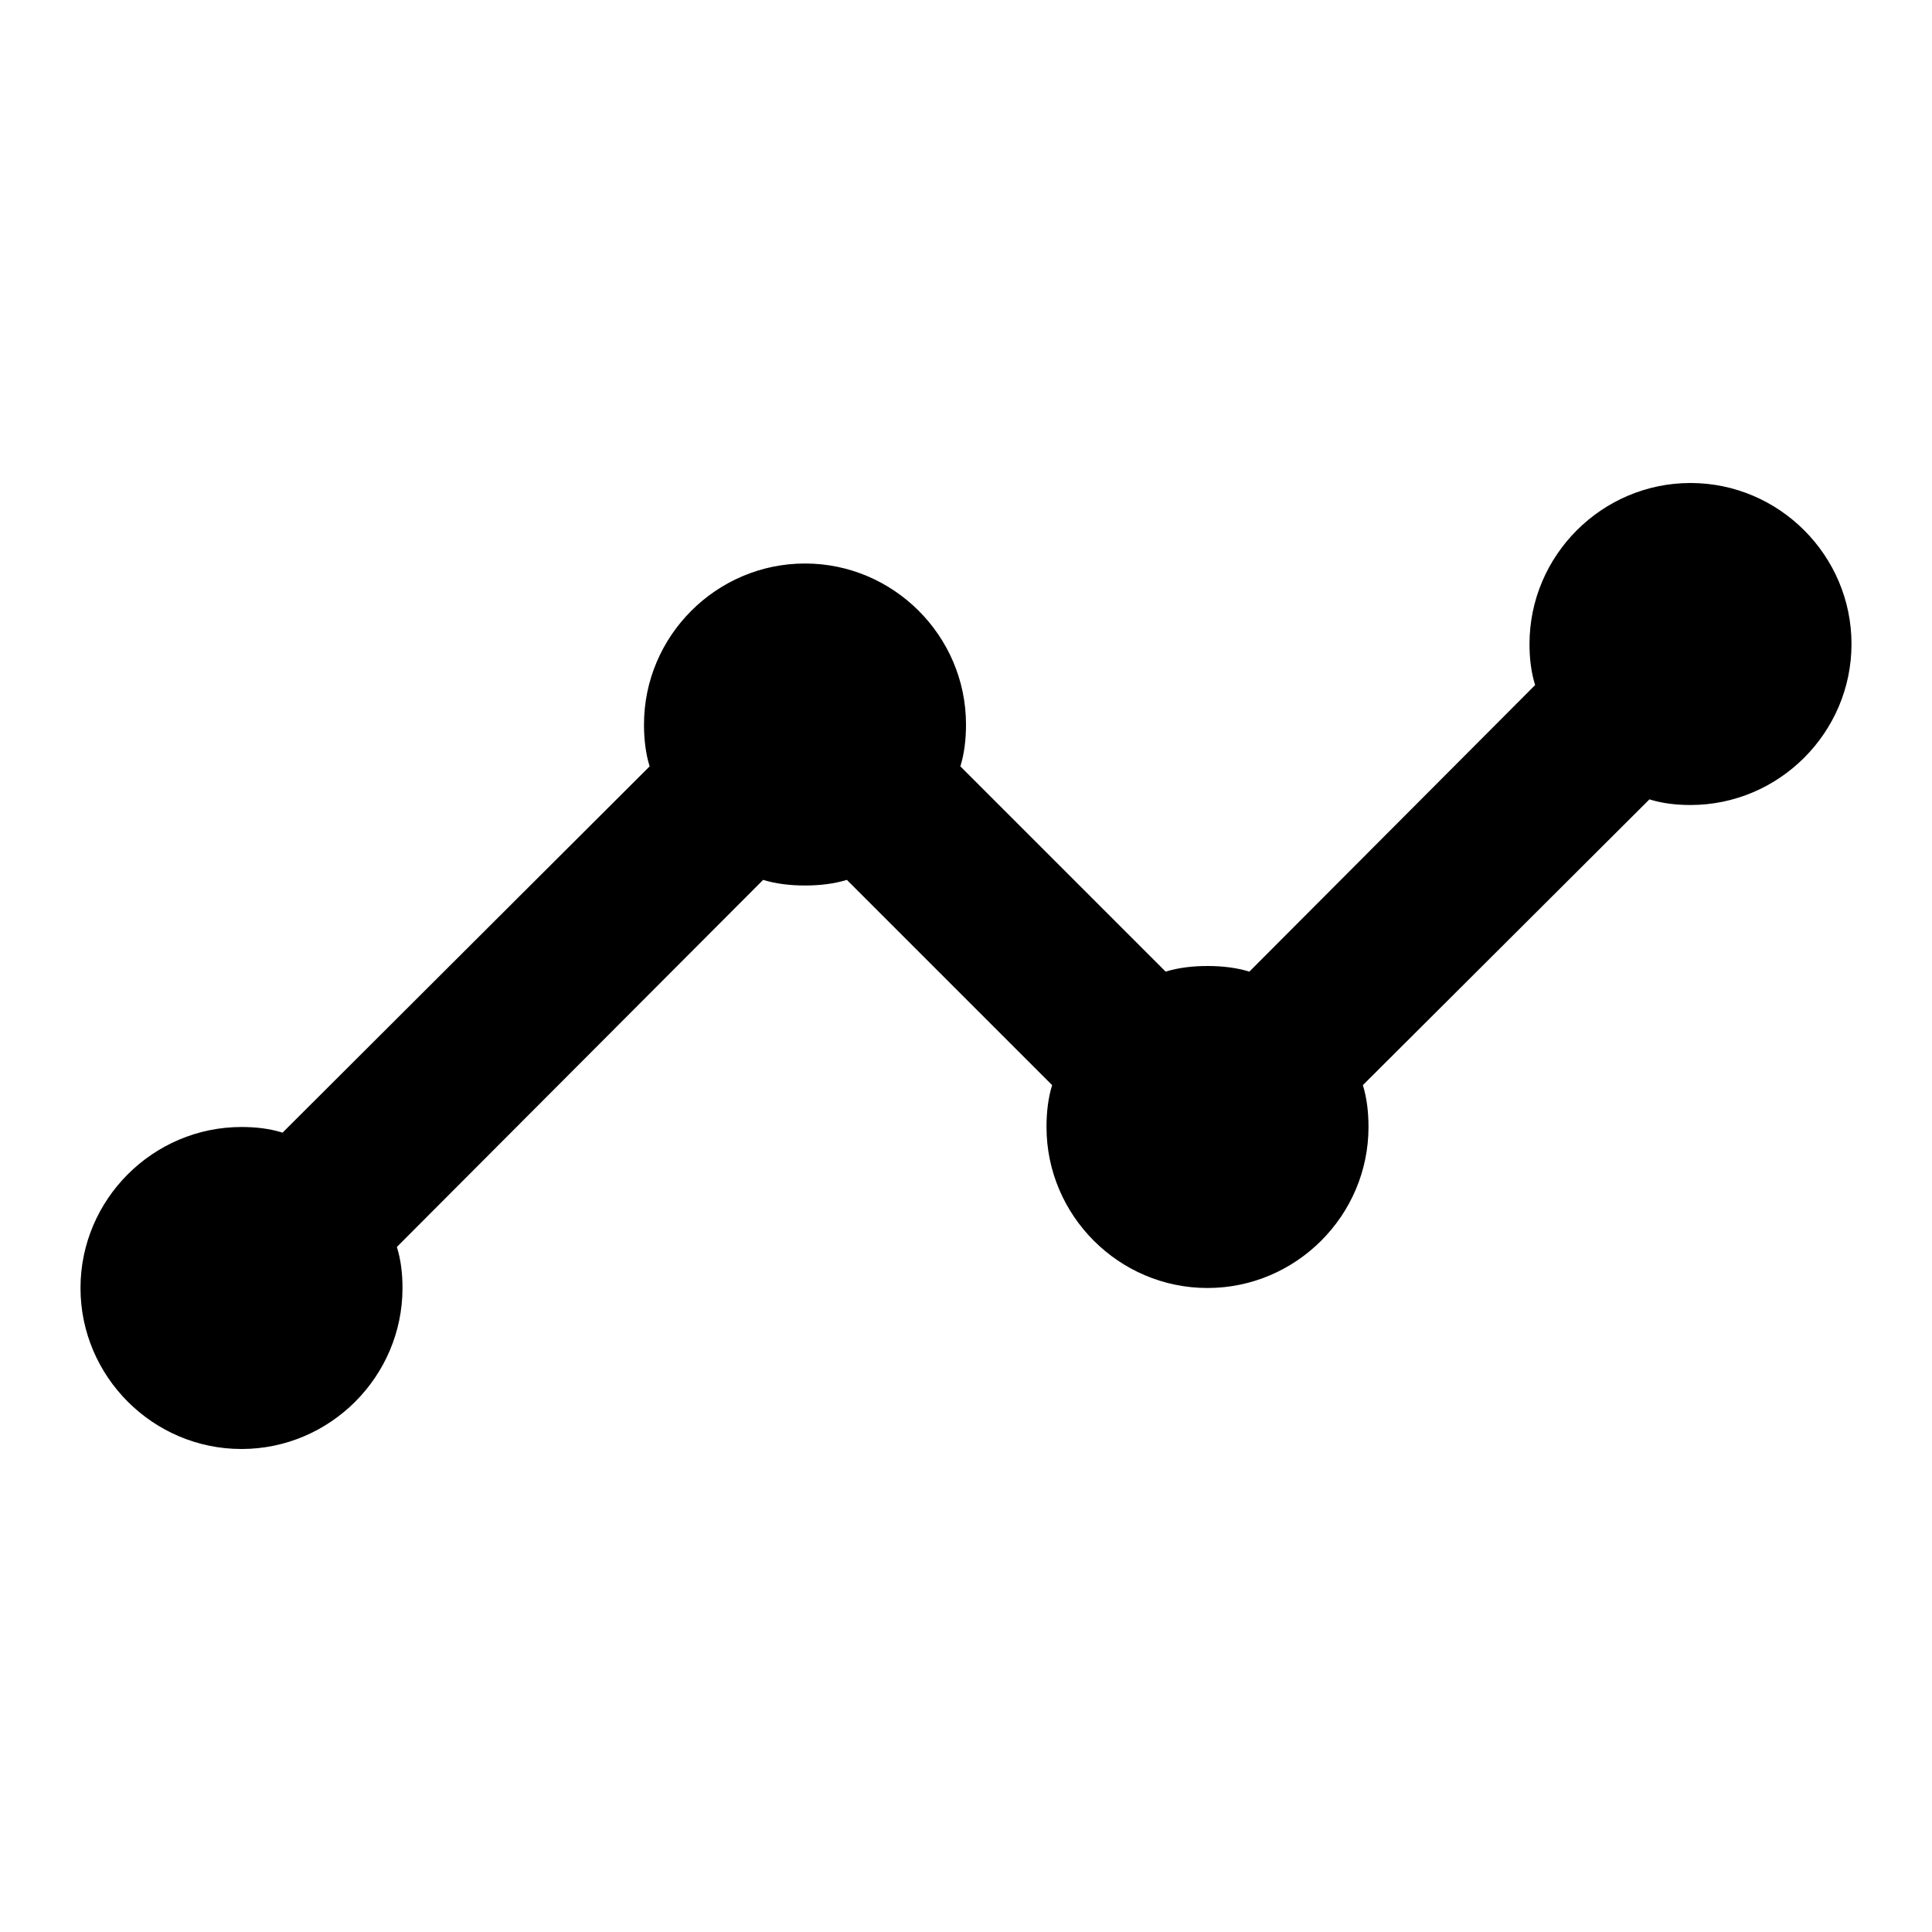
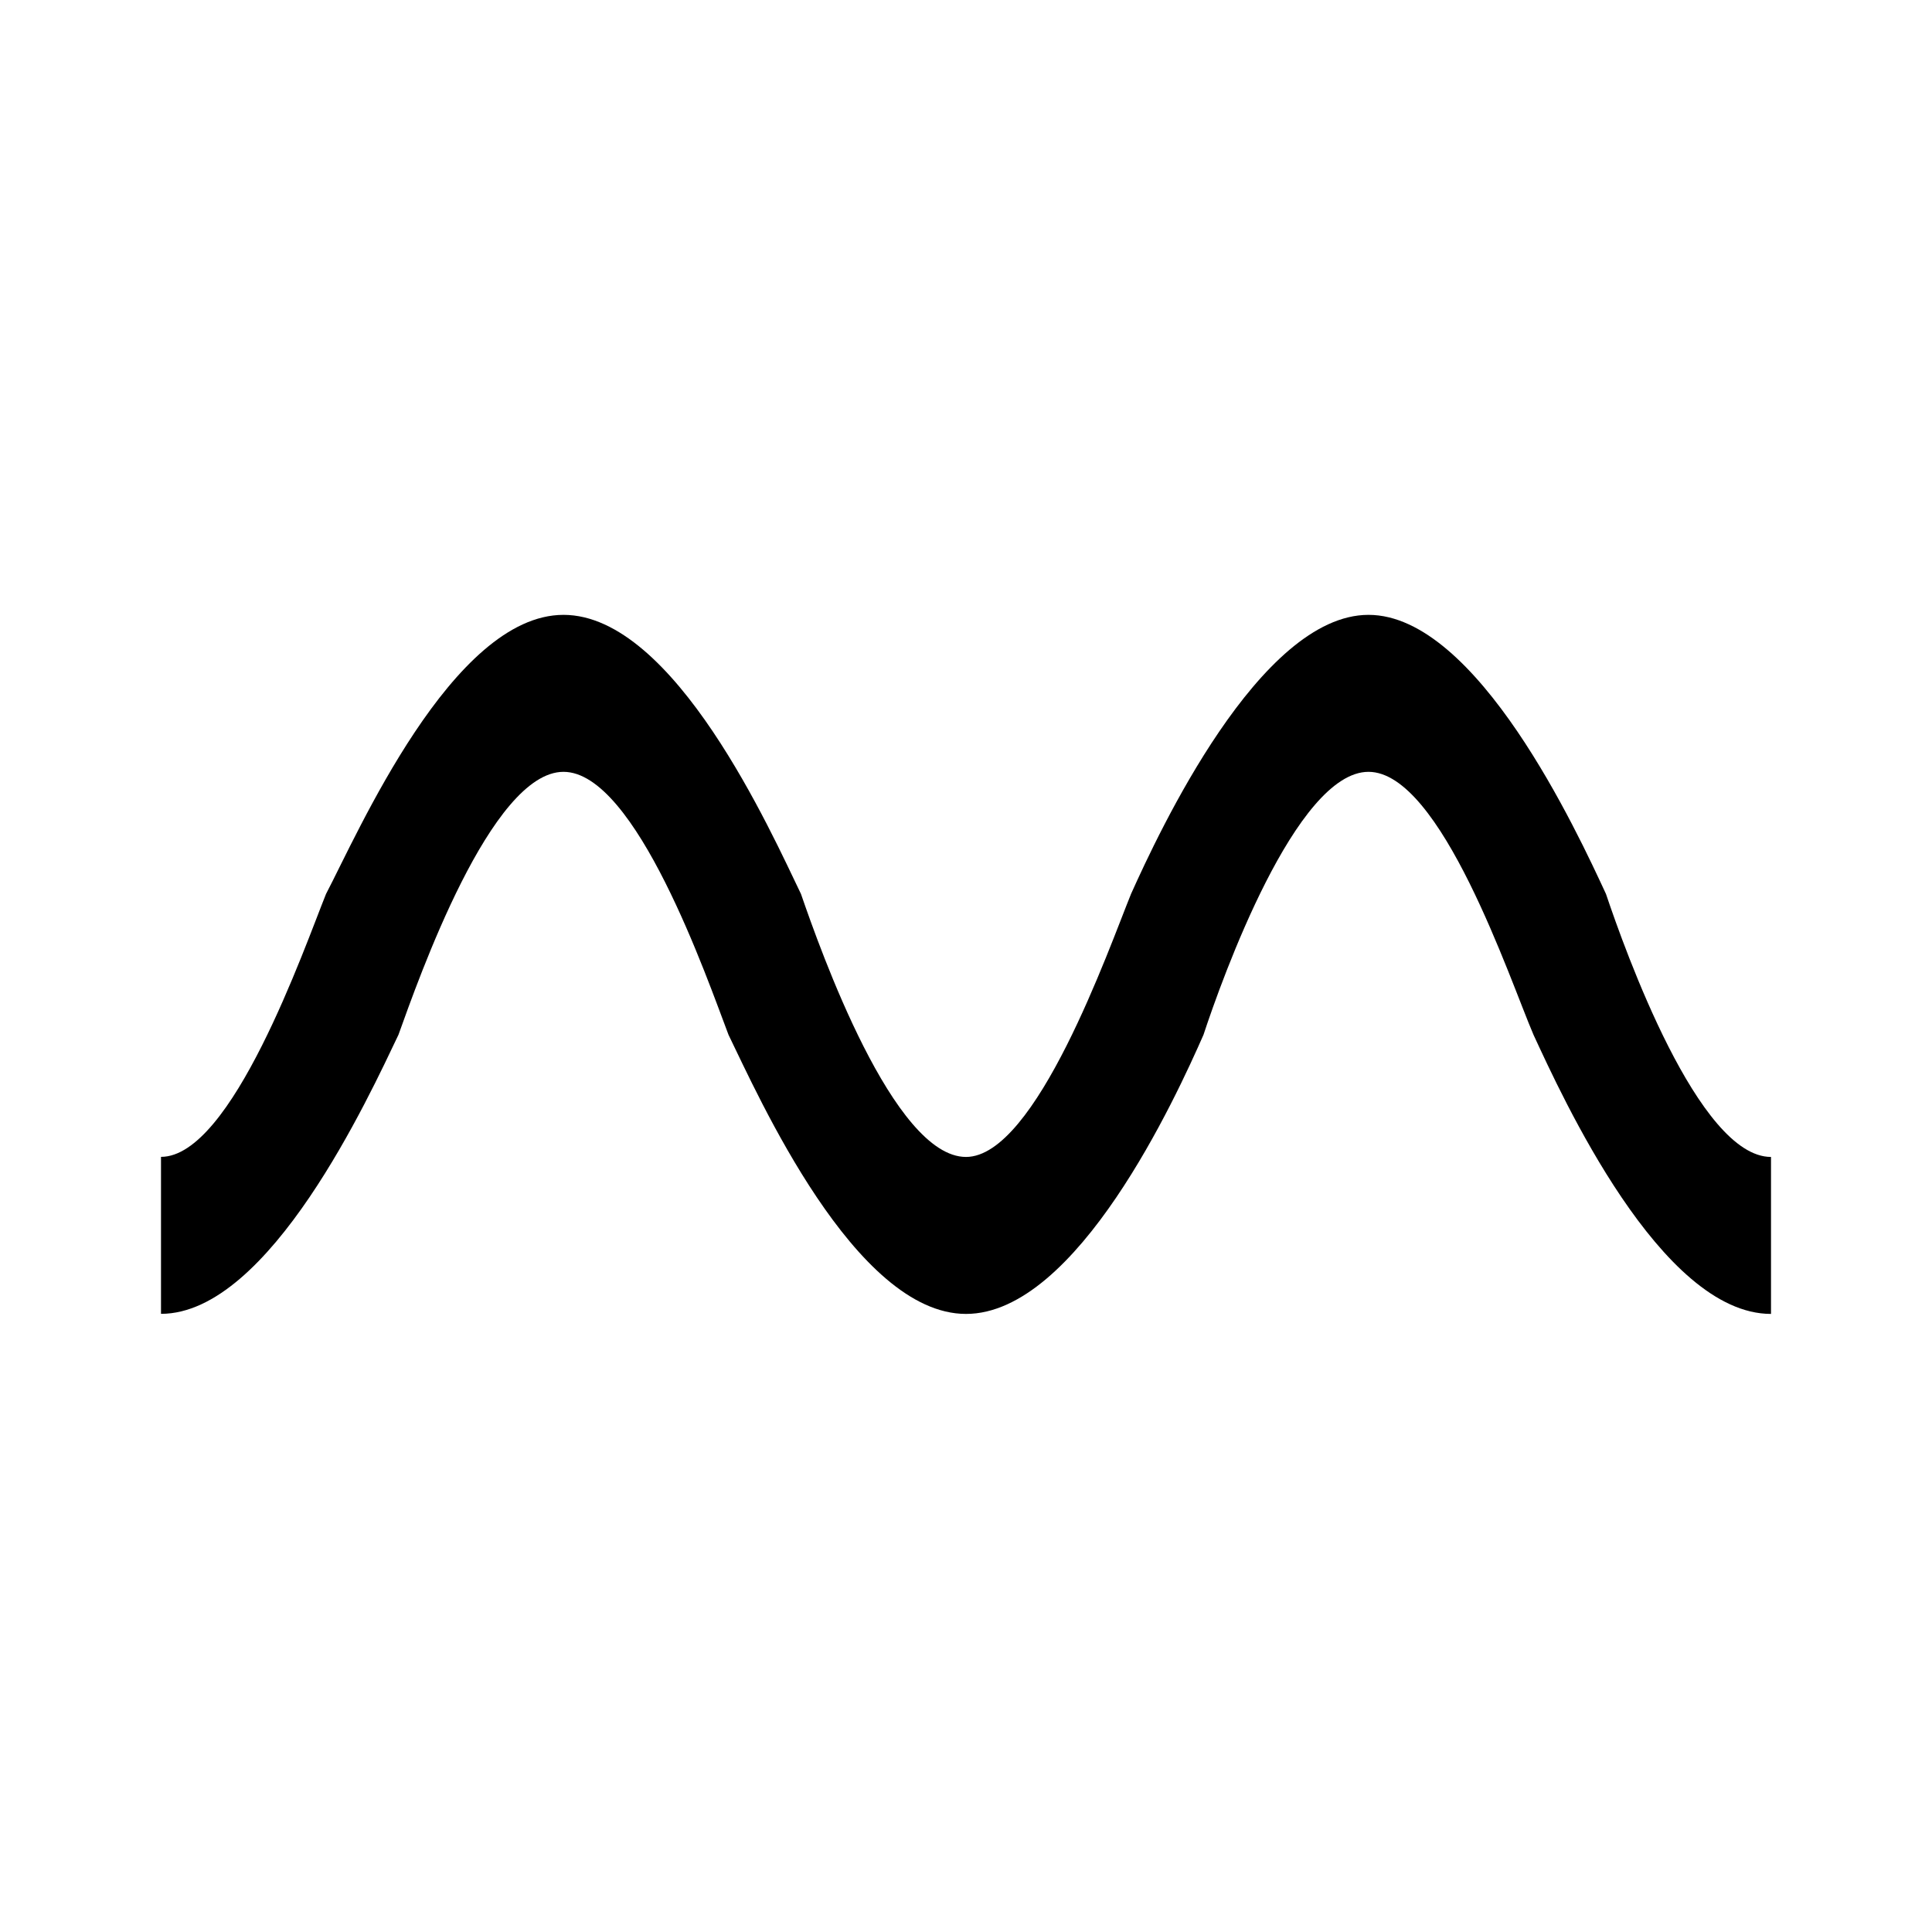
- <svg xmlns="http://www.w3.org/2000/svg" enable-background="new 0 0 24 24" viewBox="0 0 24 24" fill="black" width="18px" height="18px">
-   <g>
-     <rect fill="none" height="24" width="24" />
-   </g>
-   <g>
-     <g>
-       <g>
-         <path d="M23,8c0,1.1-0.9,2-2,2c-0.18,0-0.35-0.02-0.51-0.07l-3.56,3.55C16.98,13.64,17,13.82,17,14c0,1.1-0.9,2-2,2s-2-0.9-2-2 c0-0.18,0.02-0.36,0.07-0.52l-2.55-2.55C10.36,10.98,10.18,11,10,11s-0.36-0.02-0.52-0.07l-4.55,4.56C4.98,15.65,5,15.82,5,16 c0,1.1-0.9,2-2,2s-2-0.9-2-2s0.9-2,2-2c0.18,0,0.35,0.02,0.51,0.07l4.56-4.55C8.02,9.36,8,9.18,8,9c0-1.1,0.9-2,2-2s2,0.9,2,2 c0,0.18-0.02,0.36-0.07,0.52l2.55,2.55C14.64,12.02,14.82,12,15,12s0.36,0.02,0.52,0.07l3.55-3.56C19.02,8.35,19,8.18,19,8 c0-1.1,0.9-2,2-2S23,6.9,23,8z" />
-       </g>
-     </g>
-   </g>
+ <svg xmlns="http://www.w3.org/2000/svg" id="svg4" version="1.1" height="18px" width="18px" fill="black" viewBox="0 0 24 24">
+   <defs id="defs8" />
+   <path d="m 17,7.638 c -1.35,0 -2.607,2.704 -2.95,3.467 -0.273,0.671 -1.18,3.267 -2.05,3.267 -0.9,0 -1.809,-2.569 -2.05,-3.267 C 9.584,10.348 8.38,7.638 7,7.638 c -1.38,0 -2.561,2.726 -2.95,3.467 C 3.779,11.777 2.88,14.371 2,14.371 v 1.95 c 1.35,0 2.589,-2.712 2.95,-3.467 C 5.2,12.16 6.1,9.588 7,9.588 c 0.9,0 1.787,2.577 2.05,3.267 0.369,0.756 1.57,3.467 2.95,3.467 1.38,0 2.613,-2.701 2.95,-3.467 0.231,-0.701 1.15,-3.267 2.05,-3.267 0.9,0 1.758,2.589 2.05,3.267 0.354,0.763 1.58,3.467 2.95,3.467 v -1.95 c -0.9,0 -1.814,-2.567 -2.05,-3.267 C 19.596,10.342 18.35,7.638 17,7.638 Z" id="path21" />
</svg>
